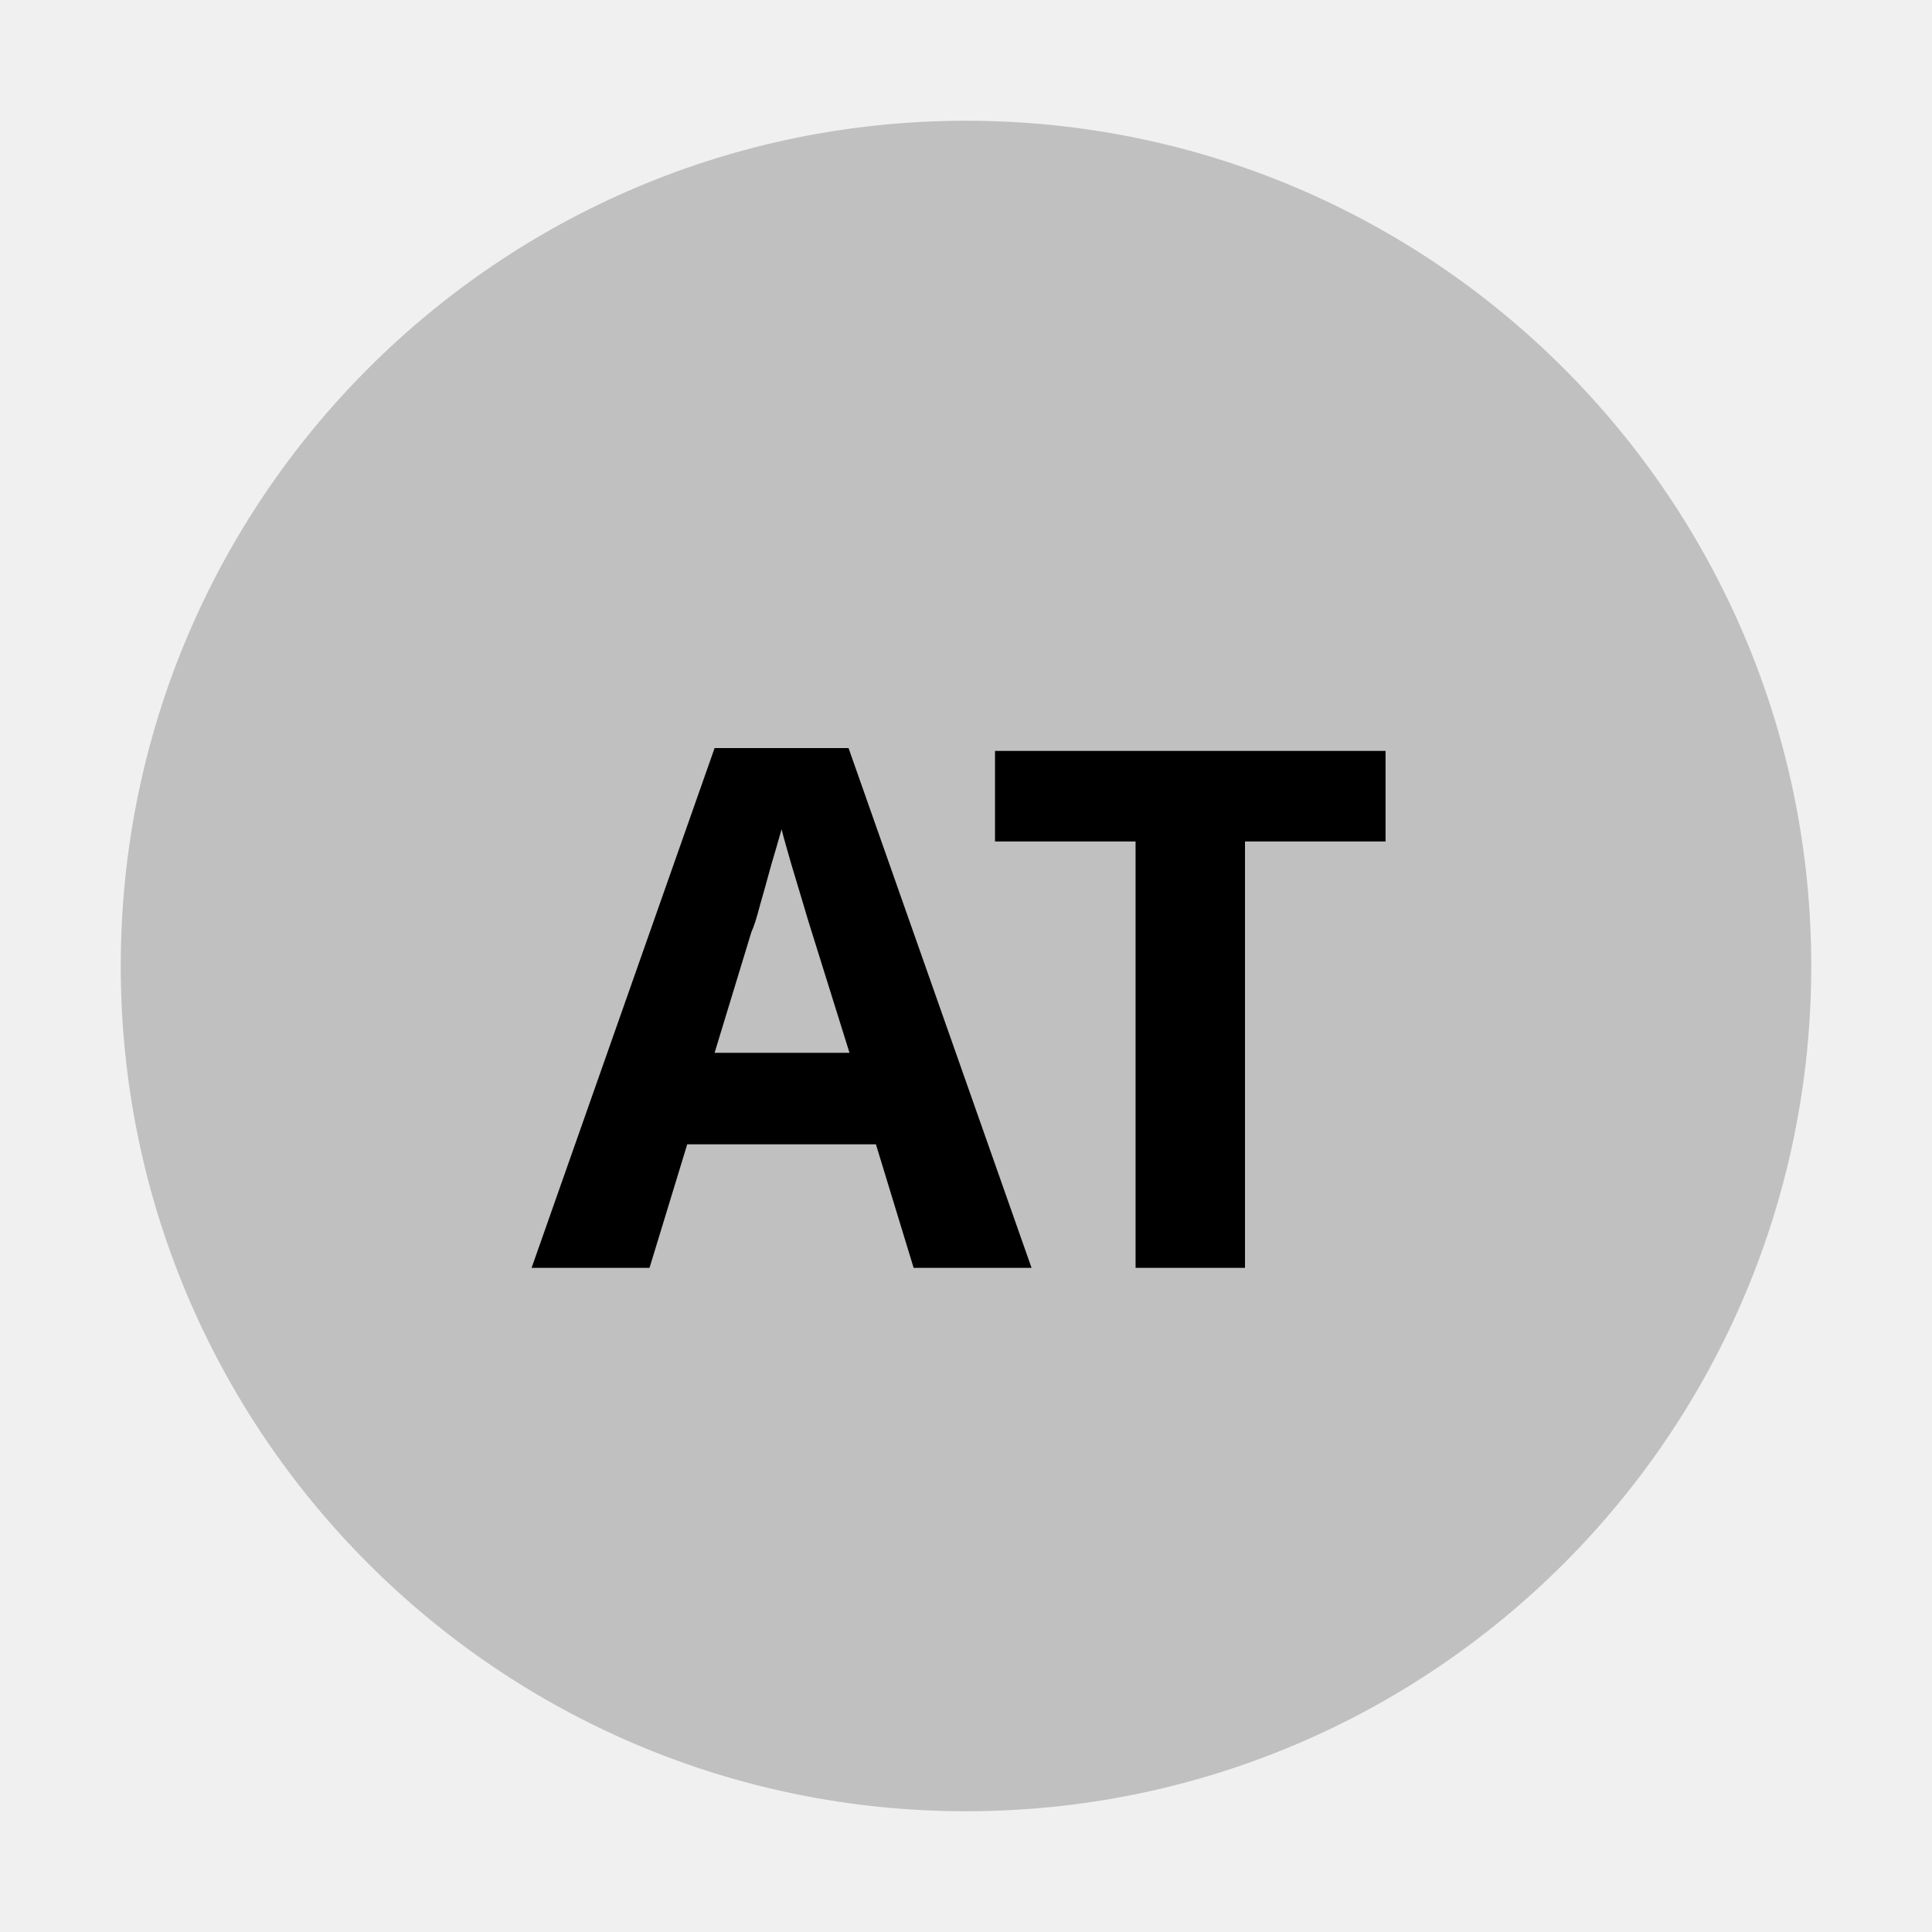
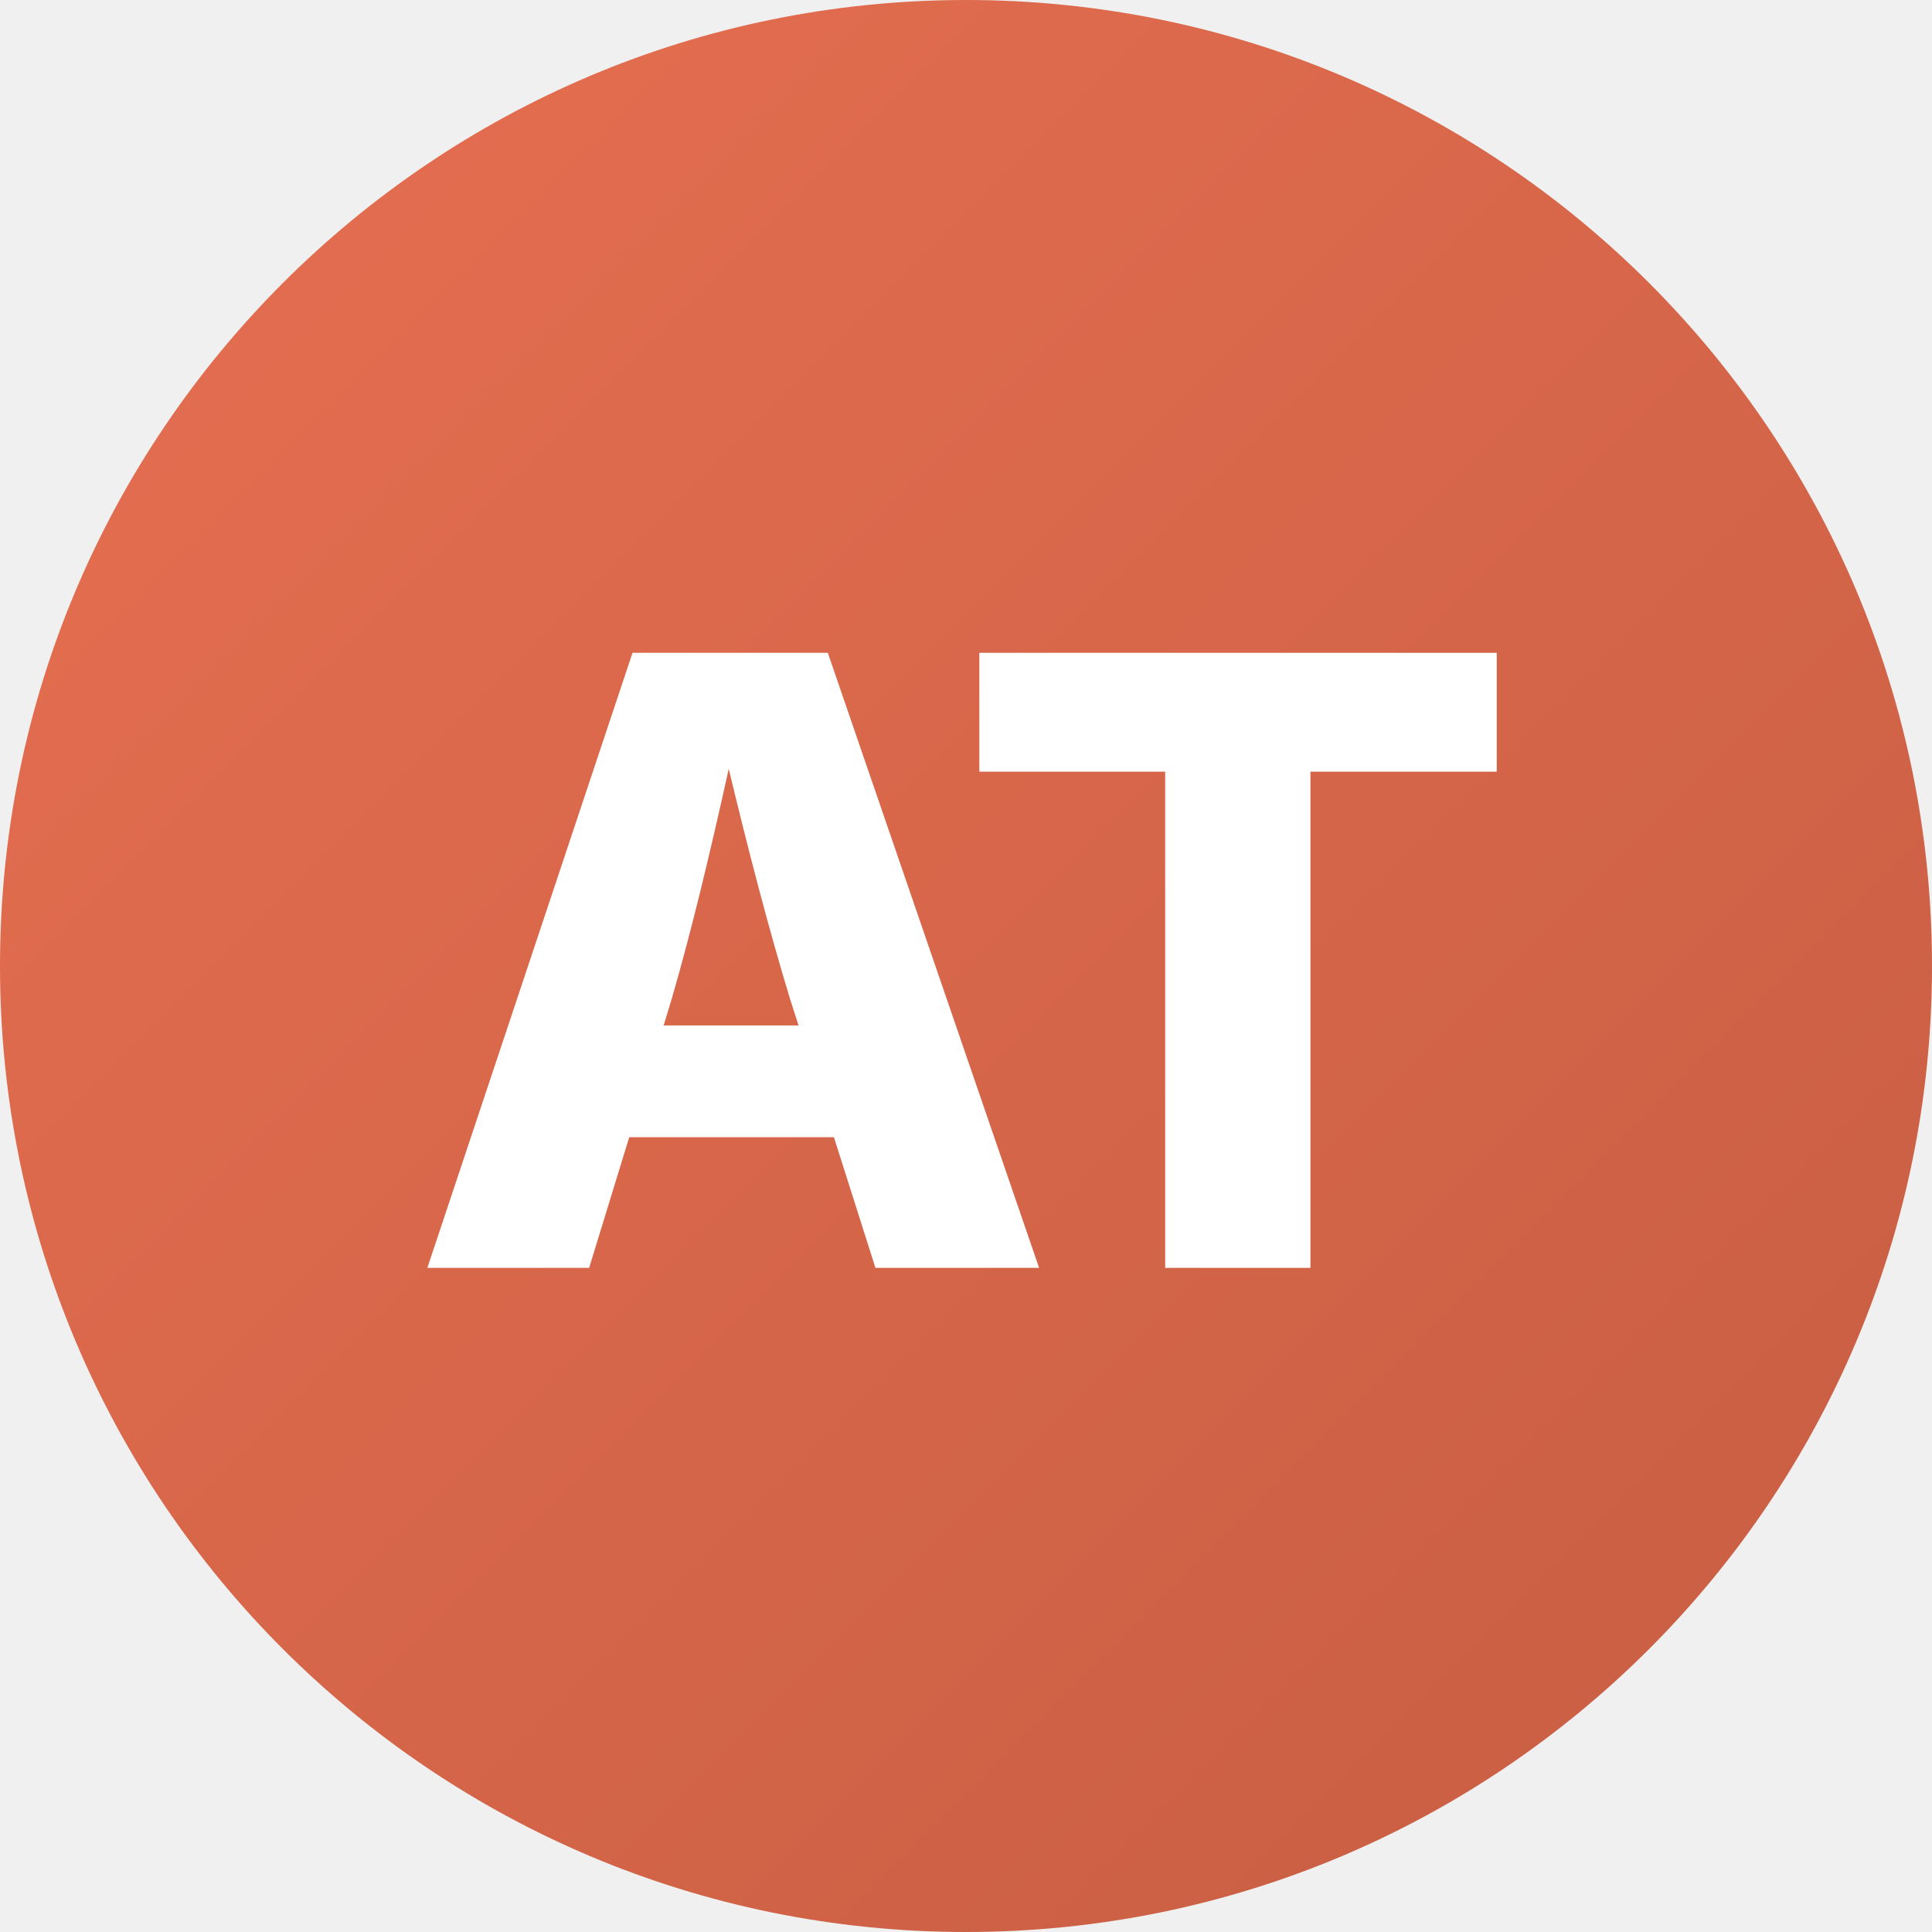
- <svg xmlns="http://www.w3.org/2000/svg" width="32" height="32" viewBox="0 0 32 32">
-   <circle cx="16" cy="16" r="14" fill="currentColor" opacity="0.2" />
-   <g fill="currentColor" font-family="ui-sans-serif, system-ui, sans-serif" font-size="12" font-weight="bold" text-anchor="middle">
-     <text x="16" y="21">AT</text>
-   </g>
+ <svg xmlns="http://www.w3.org/2000/svg" width="64" height="64" viewBox="0 0 64 64">
+   <defs>
+     <linearGradient id="grad" x1="0%" y1="0%" x2="100%" y2="100%">
+       <stop offset="0%" style="stop-color:#e76f51;stop-opacity:1" />
+       <stop offset="100%" style="stop-color:#c65d42;stop-opacity:1" />
+     </linearGradient>
+   </defs>
+   <circle cx="32" cy="32" r="32" fill="url(#grad)" />
+   <text x="32" y="42" font-family="'Inter', -apple-system, BlinkMacSystemFont, sans-serif" font-size="28" font-weight="800" fill="#ffffff" text-anchor="middle" letter-spacing="-1">AT</text>
</svg>
